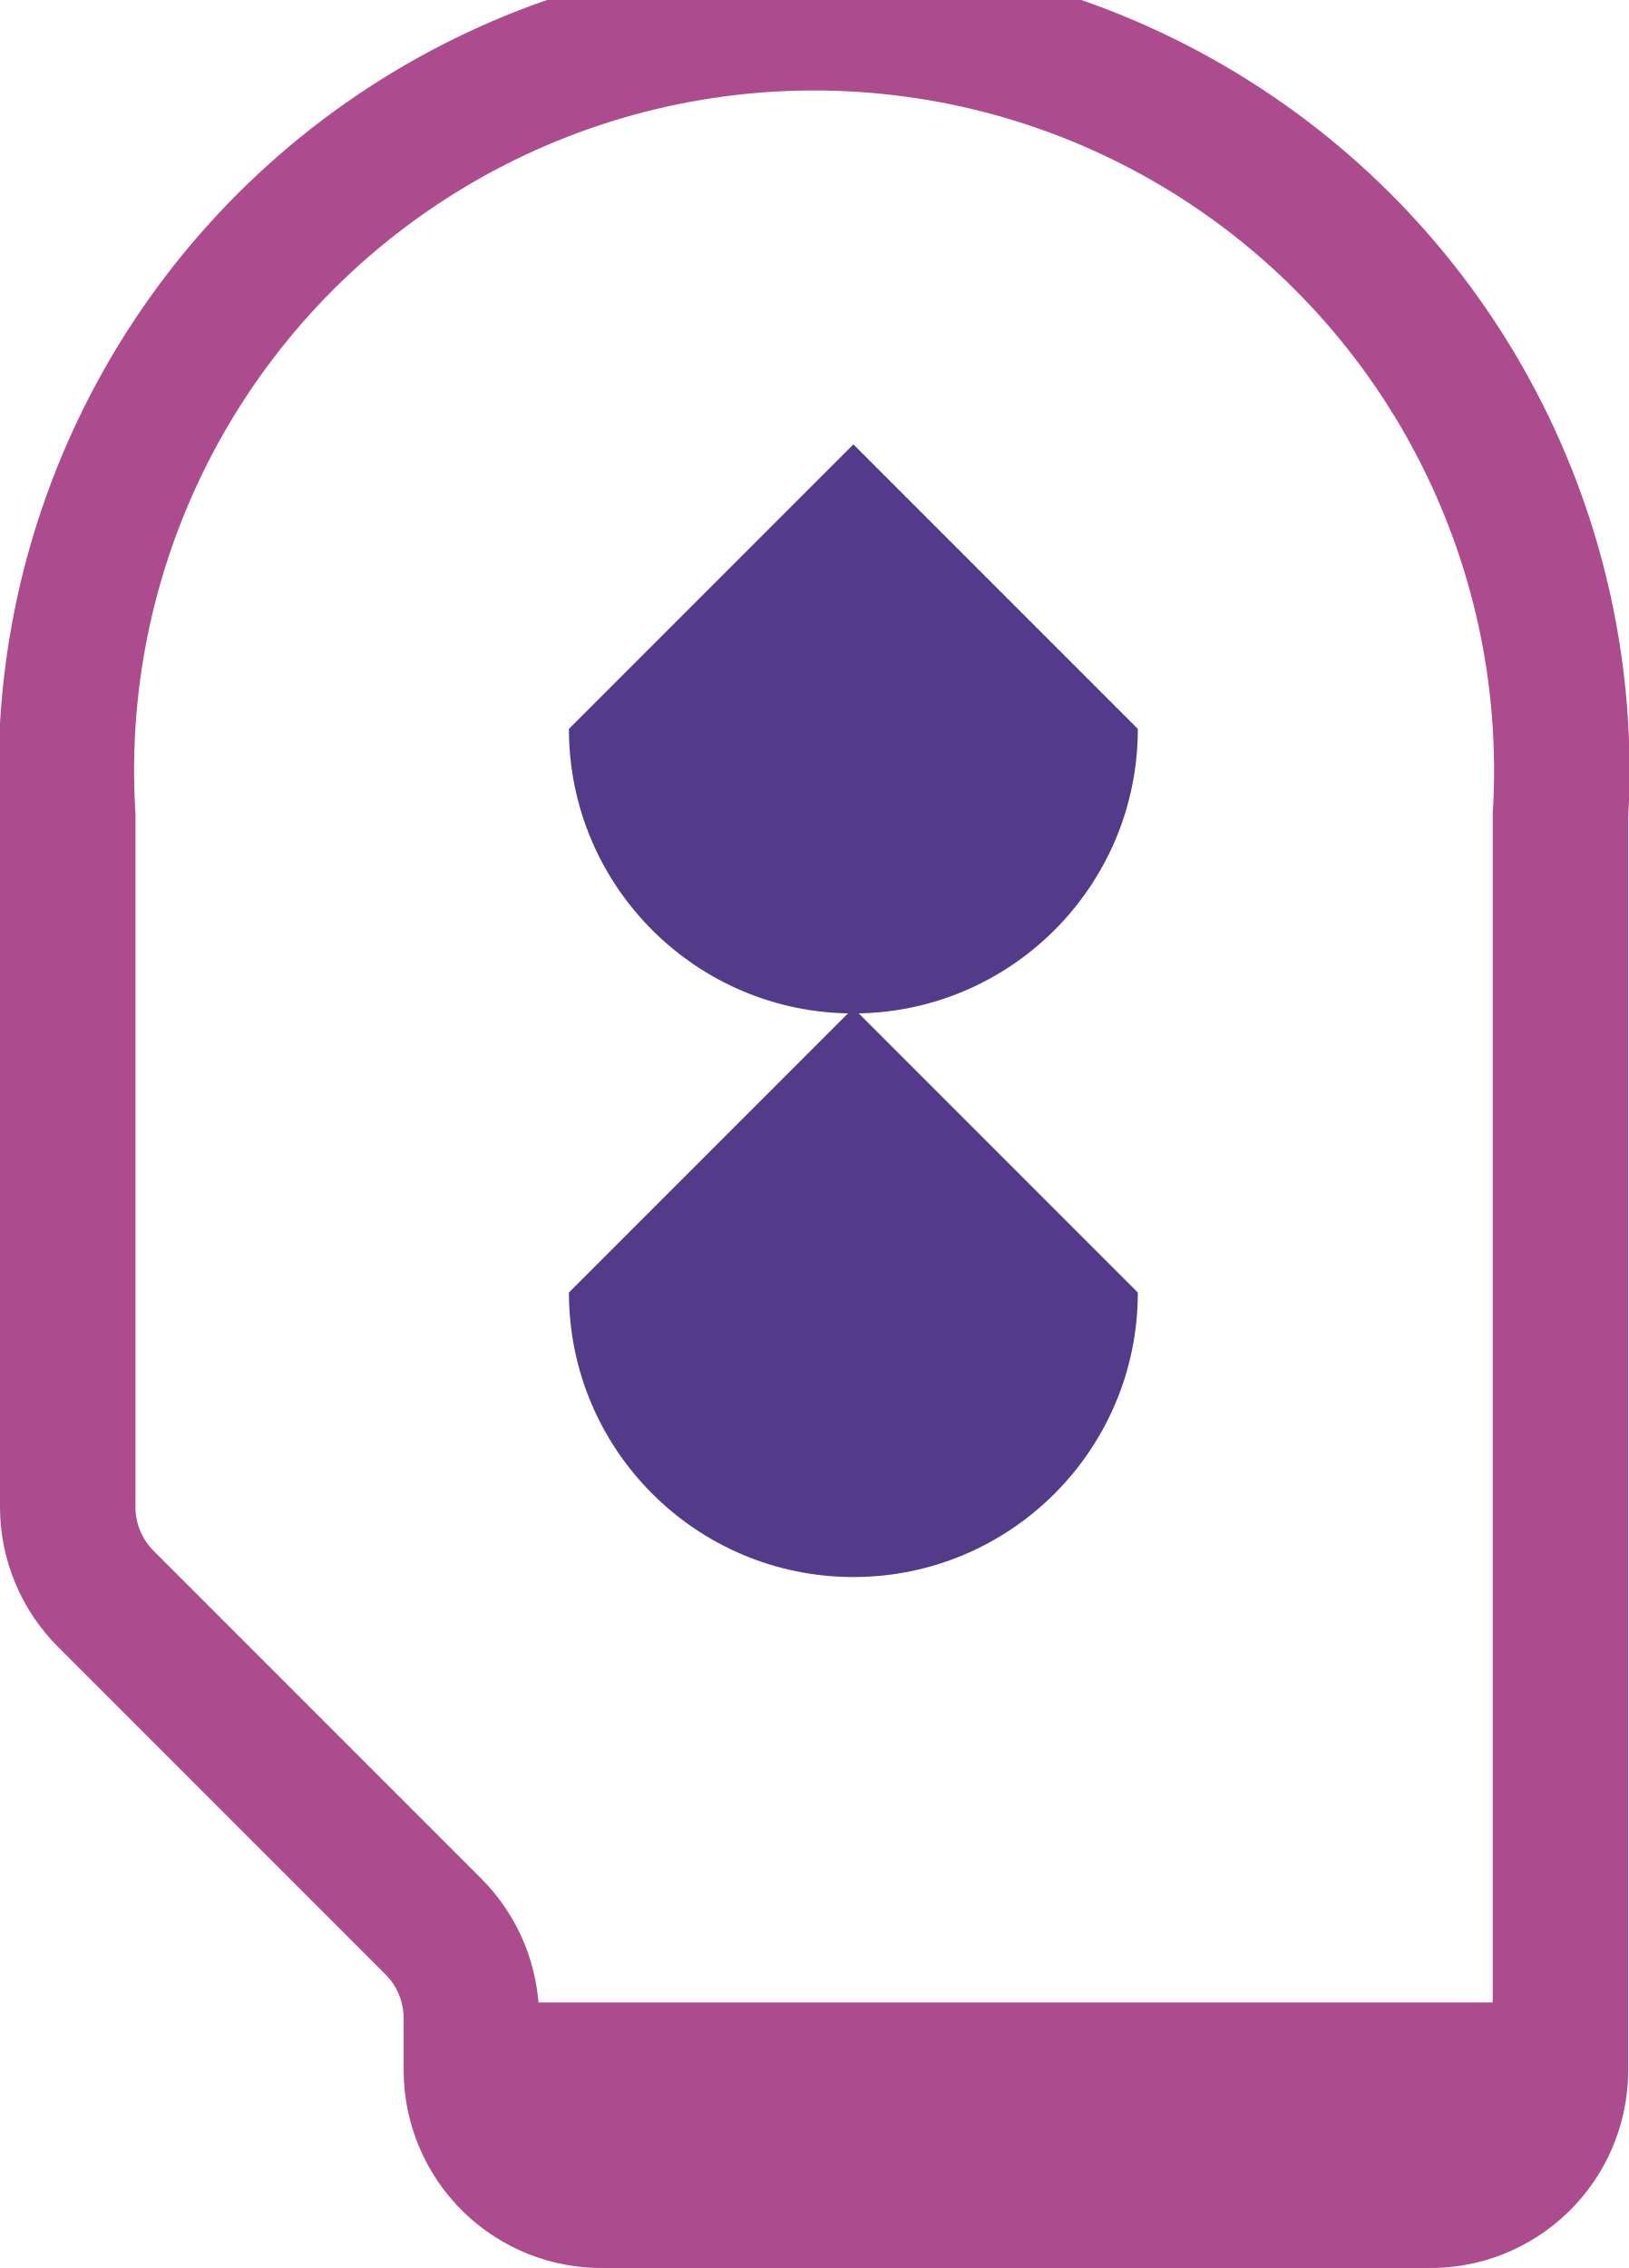
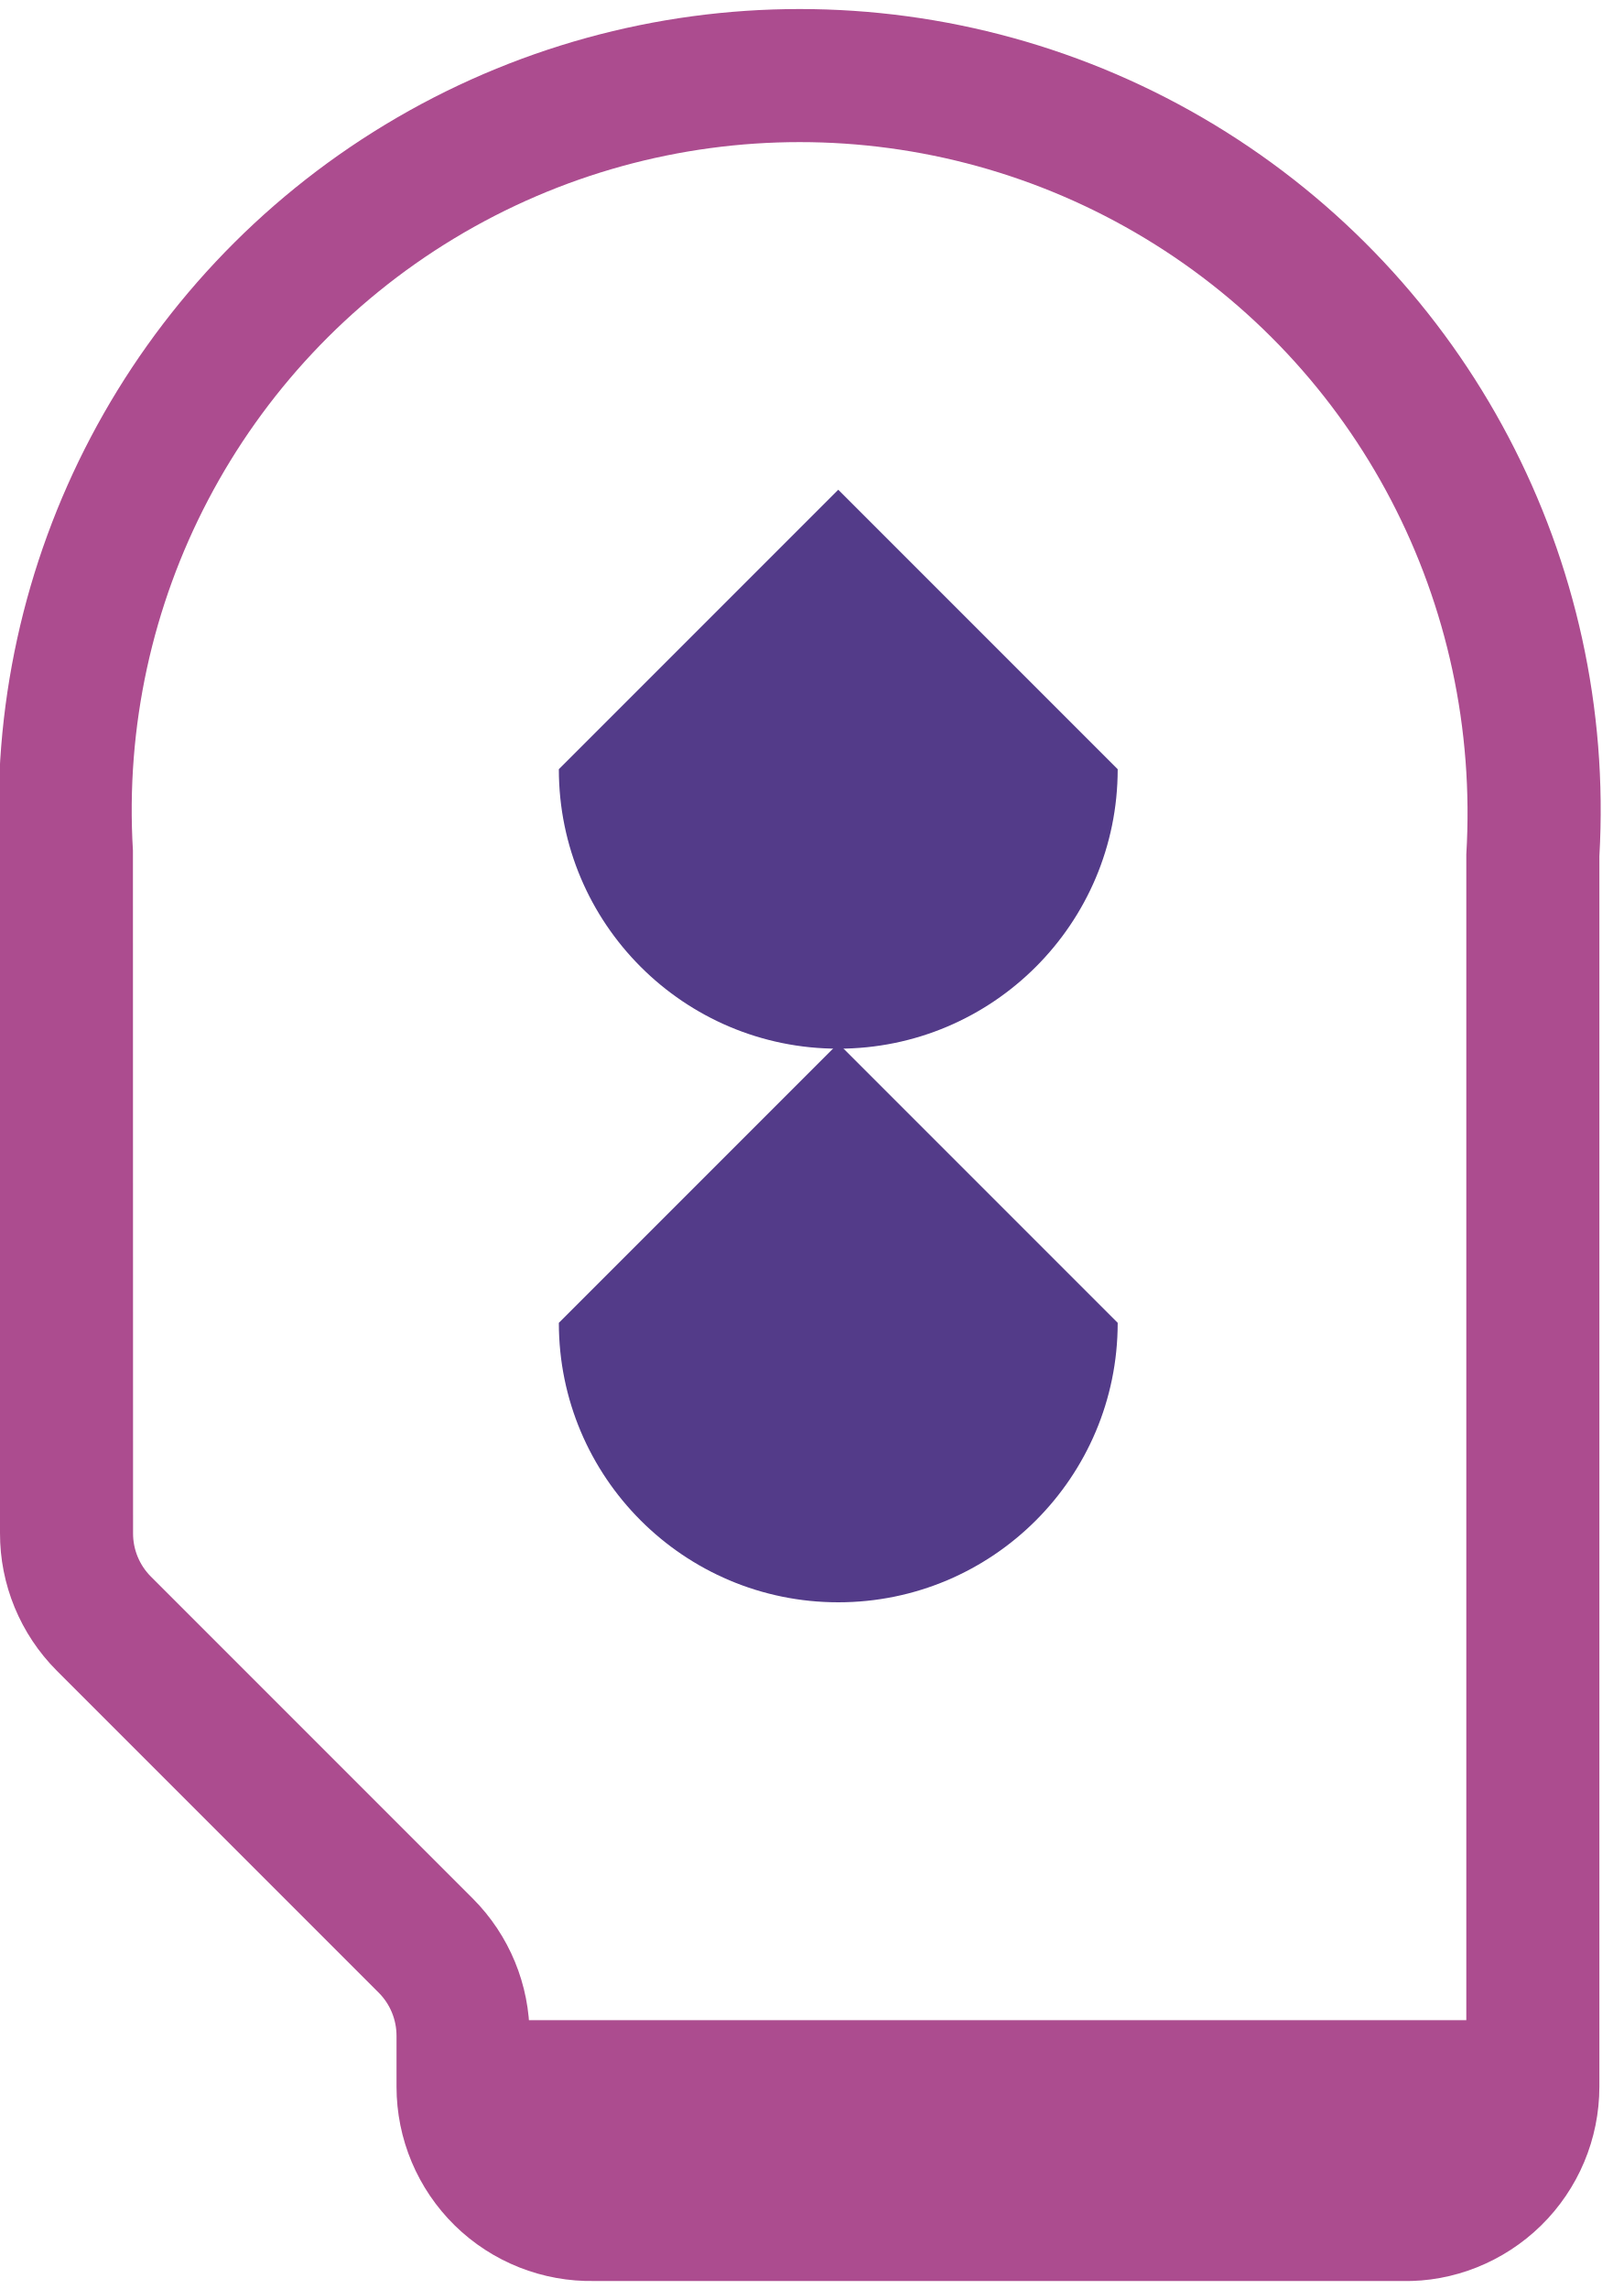
- <svg xmlns="http://www.w3.org/2000/svg" id="Layer_1" data-name="Layer 1" width="60.1" height="83.7" viewBox="0 0 60.1 83.7" style="pointer-events: none;">
-   <defs>
-     <style>
-       .cls-1 {
-         fill: none;
-         stroke: #ac4c8f;
-         stroke-miterlimit: 10;
-         stroke-width: 5px;
-       }
- 
-       .cls-2 {
-         fill: #533b89;
-       }
- 
-       .cls-3 {
-         fill: #ac4c8f;
-       }
-     </style>
-   </defs>
-   <g>
-     <path class="cls-1" d="M57.6,30.1V76.4a4.8,4.8,0,0,1-4.9,4.8H22.3a4.8,4.8,0,0,1-4.9-4.8V74.5A4.8,4.8,0,0,0,16,71.1L3.9,59a4.8,4.8,0,0,1-1.4-3.4V30.1a27.6,27.6,0,1,1,55.1,0Z" />
-     <path class="cls-2" d="M42,47.7a10.5,10.5,0,0,1-21,0L31.5,37.2Z" />
-     <path class="cls-2" d="M42,26.9a10.5,10.5,0,0,1-21,0L31.5,16.4Z" />
-     <rect class="cls-3" x="19" y="73.9" width="37.3" height="6.08" />
+ <svg xmlns="http://www.w3.org/2000/svg" width="61px" height="86px" viewBox="0 0 61 86" version="1.1">
+   <defs />
+   <g id="Page-1" stroke="none" stroke-width="1" fill="none" fill-rule="evenodd">
+     <g id="AI" transform="translate(-1, 0)" fill-rule="nonzero">
+       <path d="M56.1,32.1 C56.666,22.638 52.017,13.784 44.034,8.958 C36.05,4.133 26.05,4.133 18.066,8.958 C10.083,13.784 5.434,22.638 5.995,31.95 L6,57.606 C5.998,58.217 6.24,58.803 6.668,59.232 L18.771,71.335 C20.139,72.708 20.905,74.568 20.9,76.5 L20.9,78.401 C20.9,79.019 21.149,79.611 21.591,80.044 C22.032,80.477 22.63,80.713 23.3,80.7 L53.752,80.701 C54.37,80.713 54.968,80.477 55.409,80.044 C55.851,79.611 56.1,79.019 56.1,78.4 L56.1,32.1 Z M61.1,78.399 C61.1,80.362 60.31,82.242 58.908,83.616 C57.506,84.989 55.61,85.74 53.7,85.7 L23.352,85.699 C21.39,85.74 19.494,84.989 18.092,83.616 C16.69,82.242 15.9,80.362 15.9,78.4 L15.9,76.494 C15.902,75.883 15.66,75.297 15.232,74.868 L3.129,62.765 C1.761,61.392 0.995,59.532 1,57.6 L1,32.174 C0.357,21.036 5.928,10.453 15.48,4.679 C25.054,-1.107 37.046,-1.107 46.62,4.679 C56.172,10.453 61.743,21.036 61.1,32.174 L61.1,78.399 Z" id="Shape" fill="#AC4C8F" />
+       <path d="M43,49.7 C43,55.499 38.299,60.2 32.5,60.2 C26.701,60.2 22,55.499 22,49.7 L32.5,39.2 L43,49.7 Z" id="Shape" fill="#533B89" />
+       <path d="M43,28.9 C43,34.699 38.299,39.4 32.5,39.4 C26.701,39.4 22,34.699 22,28.9 L32.5,18.4 L43,28.9 Z" id="Shape" fill="#533B89" />
+       <rect id="Rectangle-path" fill="#AC4C8F" x="20" y="75.9" width="37.3" height="6.08" />
+     </g>
  </g>
</svg>
